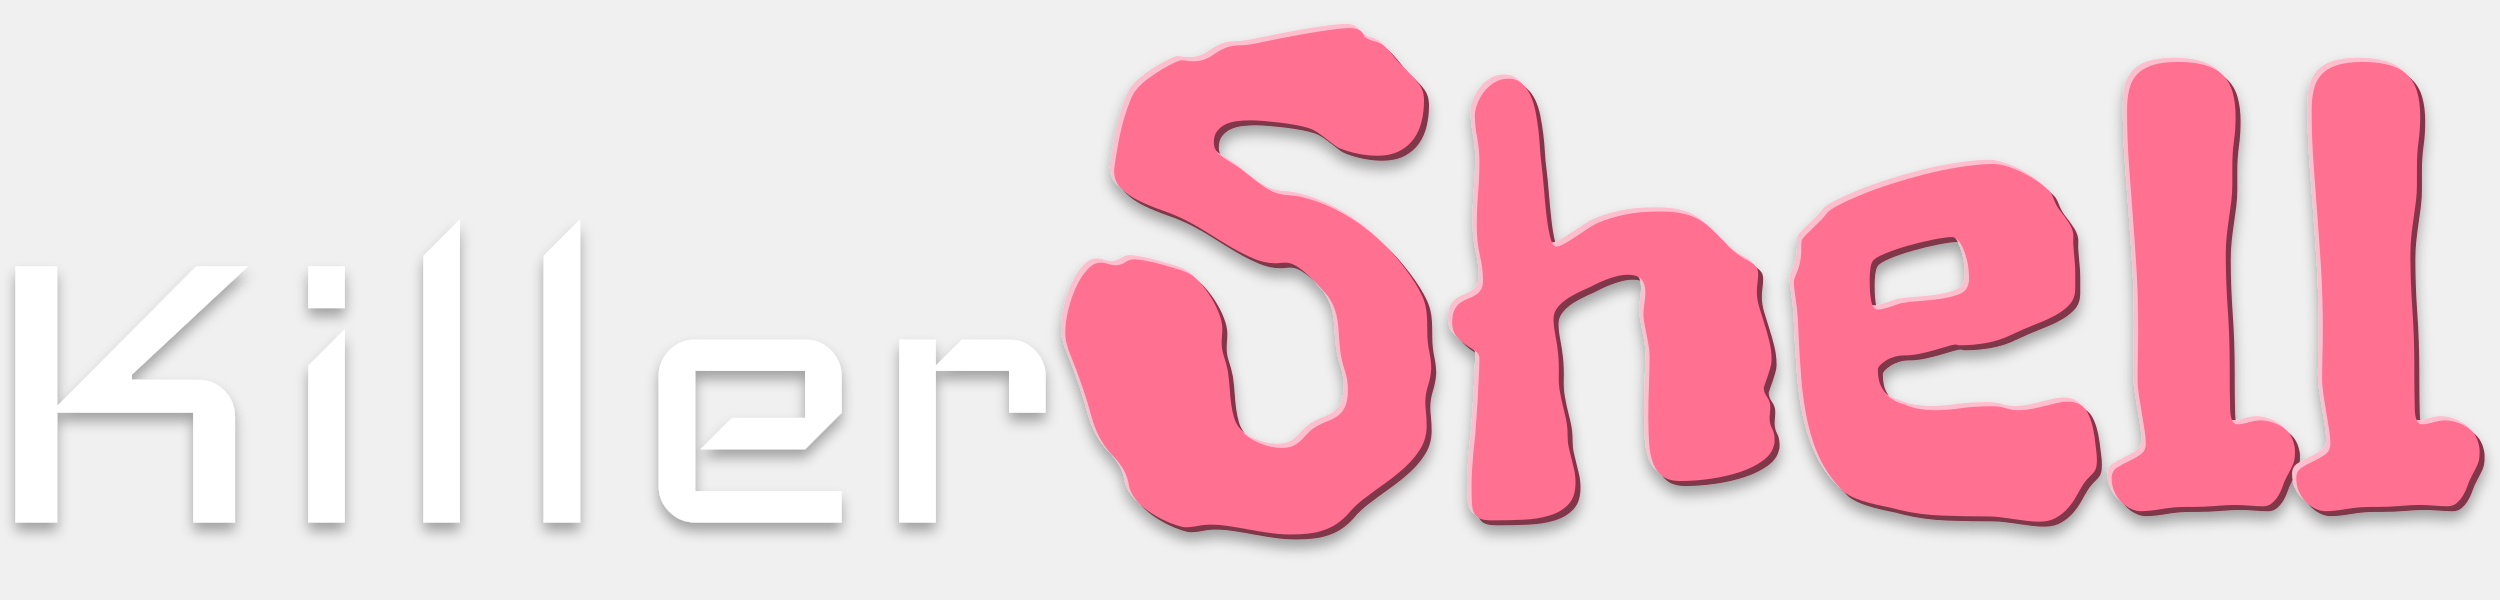
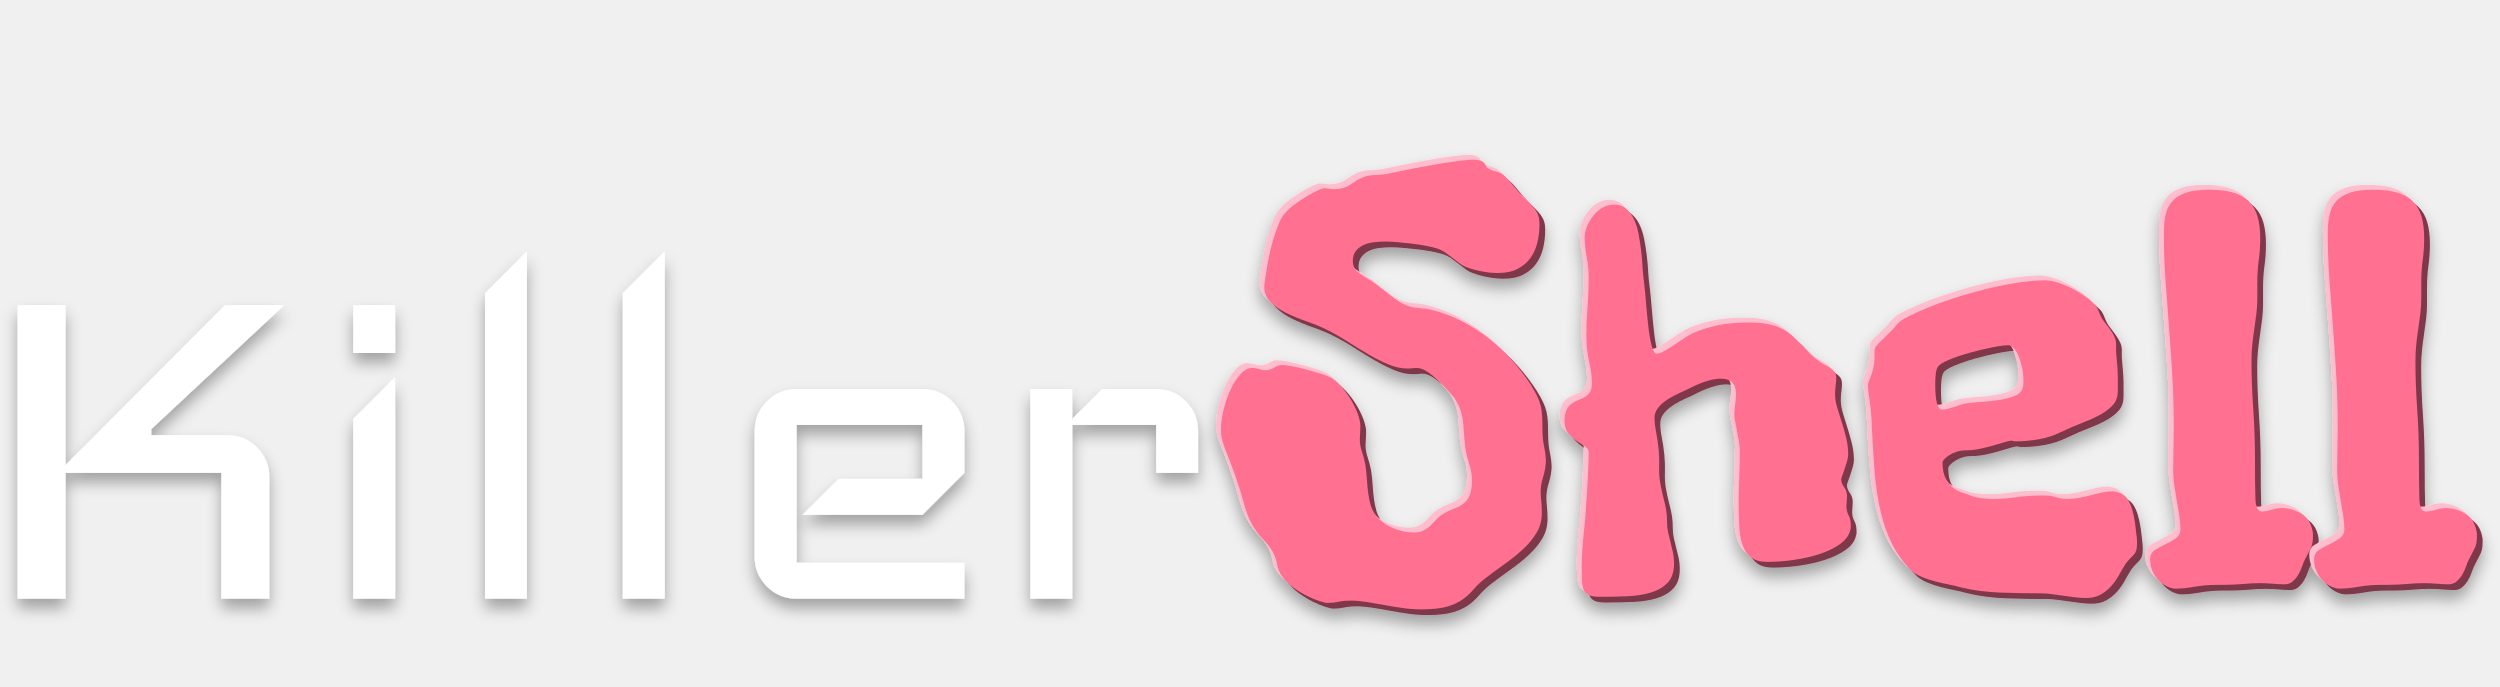
- <svg xmlns="http://www.w3.org/2000/svg" viewBox="0 0 6507 1560" role="img" aria-label="KillerShell">
+ <svg xmlns="http://www.w3.org/2000/svg" viewBox="0 0 5679 1560" role="img" aria-label="KillerShell">
  <defs>
    <filter id="ds" x="-12%" y="-25%" width="124%" height="150%">
      <feDropShadow dx="0" dy="-22" stdDeviation="17" flood-color="#000000" flood-opacity="0.33" />
    </filter>
  </defs>
  <g transform="translate(40,1360) scale(1,-1)" filter="url(#ds)">
    <g fill="#ffffff" transform="scale(1.3612) translate(-90,0)">
      <path d="M535 490 313 283V273H440Q469 273 489.5 252.5Q510 232 510 203V0H430V210H170V0H90V490H170V223L436 490Z" transform="translate(0,0)" />
      <path d="M140 410H70V490H140ZM140 0H70V300L140 370Z" transform="translate(580,0)" />
      <path d="M150 0H80V510L150 580Z" transform="translate(790,0)" />
      <path d="M150 0H80V510L150 580Z" transform="translate(1020,0)" />
      <path d="M420 0H140Q111 0 90.5 20.5Q70 41 70 70V280Q70 309 90.5 329.5Q111 350 140 350H350Q379 350 399.5 329.5Q420 309 420 280V210L350 140H150L210 200H350V290H140V60H420Z" transform="translate(1250,0)" />
      <path d="M350 210H280V290H140V0H70V350H140V300L190 350H280Q309 350 329.5 329.5Q350 309 350 280Z" transform="translate(1710,0)" />
    </g>
    <g transform="translate(13,-13)">
-       <g fill="#7f3748" stroke="#7f3748" stroke-width="0" transform="translate(2736.1,17.5) scale(0.8535)">
+       <g fill="#7f3748" stroke="#7f3748" stroke-width="0" transform="translate(2736.1,13.5) scale(0.6615)">
        <path d="M1112 449Q1110 421 1102.0 396.0Q1094 371 1094 346Q1094 334 1096.0 315.0Q1098 296 1098 274Q1098 236 1080.0 206.0Q1062 176 1034.0 150.0Q1006 124 971.5 99.5Q937 75 903 49Q879 30 863.0 11.0Q847 -8 826.0 -23.0Q805 -38 773.0 -47.5Q741 -57 684 -57Q653 -57 620.5 -52.5Q588 -48 556.0 -42.0Q524 -36 494.5 -31.5Q465 -27 440 -27Q419 -27 400.0 -31.0Q381 -35 362 -35Q354 -35 334.0 -28.5Q314 -22 291.0 -10.5Q268 1 245.0 17.5Q222 34 207 55Q193 74 189.5 95.5Q186 117 176 137Q162 162 139.5 185.0Q117 208 100 240Q85 269 74.0 310.0Q63 351 49 391Q31 444 13.5 486.0Q-4 528 -4 557Q-4 590 5.0 627.5Q14 665 29.0 697.5Q44 730 63.5 751.0Q83 772 104 772Q115 772 127.0 768.0Q139 764 152 764Q169 766 180.5 774.0Q192 782 205 782Q218 782 242.0 777.5Q266 773 291.5 766.0Q317 759 339.5 752.0Q362 745 373 739Q389 731 407.0 711.0Q425 691 440.0 667.0Q455 643 465.0 617.0Q475 591 475 571Q475 560 474.0 548.5Q473 537 473 526Q473 506 480.0 485.5Q487 465 492 440Q496 412 497.5 387.0Q499 362 502.0 340.5Q505 319 510.5 300.0Q516 281 530 264Q550 238 586.0 222.5Q622 207 657 207Q679 207 692.5 214.0Q706 221 716.0 231.0Q726 241 735.5 251.5Q745 262 758 270Q778 282 796.0 288.5Q814 295 828.0 305.5Q842 316 850.0 334.0Q858 352 858 387Q858 415 847.5 446.5Q837 478 834 510Q831 538 830.0 557.5Q829 577 826.5 594.5Q824 612 818.0 629.5Q812 647 797 670Q793 674 779.0 690.5Q765 707 746.5 725.0Q728 743 707.0 757.5Q686 772 668 772Q660 772 652.5 771.0Q645 770 637 770Q605 770 571.5 784.0Q538 798 503.0 818.5Q468 839 432.0 862.0Q396 885 360 903Q330 918 292.5 931.0Q255 944 222.0 960.0Q189 976 167.0 997.5Q145 1019 145 1051Q145 1057 147.5 1075.0Q150 1093 154.0 1116.5Q158 1140 164.0 1167.5Q170 1195 178.0 1220.5Q186 1246 194.5 1267.0Q203 1288 213 1300Q227 1317 248.5 1333.0Q270 1349 291.0 1361.5Q312 1374 328.5 1381.5Q345 1389 350 1389Q359 1389 367.5 1387.5Q376 1386 385 1386Q404 1386 417.5 1390.5Q431 1395 441.5 1402.0Q452 1409 462.0 1415.5Q472 1422 485 1427Q502 1434 526.5 1434.5Q551 1435 575 1440Q603 1446 645.5 1454.5Q688 1463 731.5 1470.5Q775 1478 813.0 1483.0Q851 1488 870 1487Q880 1487 891.5 1482.0Q903 1477 909 1460Q922 1451 939.0 1447.0Q956 1443 967 1434Q982 1421 998.5 1400.0Q1015 1379 1030 1364Q1045 1349 1056.5 1337.5Q1068 1326 1075.5 1315.5Q1083 1305 1086.5 1293.5Q1090 1282 1090 1266Q1090 1234 1083.0 1204.0Q1076 1174 1059.5 1150.5Q1043 1127 1015.5 1112.5Q988 1098 946 1098Q921 1098 892.0 1103.5Q863 1109 840 1118Q828 1122 816.0 1131.0Q804 1140 792.0 1149.5Q780 1159 767.0 1168.0Q754 1177 739 1182Q724 1187 700.0 1191.5Q676 1196 650.5 1199.0Q625 1202 601.0 1204.0Q577 1206 561 1206Q540 1206 520.0 1203.5Q500 1201 484.5 1193.5Q469 1186 459.0 1173.0Q449 1160 449 1139Q449 1127 453.5 1118.0Q458 1109 466.5 1101.5Q475 1094 488.0 1086.0Q501 1078 518 1067Q533 1057 547.5 1045.0Q562 1033 576.5 1022.0Q591 1011 606.0 1001.0Q621 991 637 985Q656 979 676.5 977.5Q697 976 713 973Q772 959 823.5 932.5Q875 906 919.0 871.0Q963 836 998.5 795.5Q1034 755 1061 713Q1074 692 1082.0 675.5Q1090 659 1094.0 642.5Q1098 626 1099.0 607.0Q1100 588 1100 561Q1100 530 1106.0 501.0Q1112 472 1112 449Z" transform="translate(0,0)" />
        <path d="M1004 215Q998 188 969.5 167.5Q941 147 900.5 133.5Q860 120 812.0 113.0Q764 106 719 106Q685 106 665.5 120.0Q646 134 636.0 159.5Q626 185 623.5 221.5Q621 258 621 303Q621 351 623.0 399.0Q625 447 625 487Q625 501 622.0 518.5Q619 536 615.5 554.0Q612 572 609.0 587.5Q606 603 606 614Q606 628 609.0 646.5Q612 665 612 682Q612 707 600.0 721.0Q588 735 559 735Q542 735 524.5 730.5Q507 726 490.5 719.5Q474 713 461.0 706.5Q448 700 440 696Q419 687 399.5 677.0Q380 667 365.0 655.5Q350 644 341.0 630.5Q332 617 332 600Q332 580 337.5 551.5Q343 523 346 494Q349 462 348.0 431.0Q347 400 352 375Q356 353 360.0 337.0Q364 321 367.5 306.5Q371 292 373.0 277.0Q375 262 375 242Q375 224 378.5 208.0Q382 192 386.5 175.0Q391 158 395.0 140.0Q399 122 399 100Q399 58 377.5 35.0Q356 12 320.5 1.0Q285 -10 239.0 -12.0Q193 -14 145 -14Q121 -14 108.5 -9.0Q96 -4 90.0 8.0Q84 20 83.0 40.5Q82 61 82 92Q82 115 83.5 139.5Q85 164 87.0 186.0Q89 208 91.0 226.0Q93 244 94 254Q95 276 97.5 307.0Q100 338 101.5 370.5Q103 403 104.5 432.5Q106 462 106 481Q106 494 93.0 502.5Q80 511 64.5 521.5Q49 532 36.0 547.5Q23 563 23 590Q23 614 30.0 628.0Q37 642 47.5 649.5Q58 657 70.0 661.5Q82 666 92.5 672.0Q103 678 110.0 688.5Q117 699 117 719Q117 753 107.5 794.0Q98 835 98 885Q98 933 102.0 983.0Q106 1033 106 1081Q106 1116 99.0 1153.0Q92 1190 92 1221Q92 1236 99.0 1255.0Q106 1274 119.0 1291.5Q132 1309 151.0 1321.0Q170 1333 195 1333Q218 1333 234.0 1319.5Q250 1306 260.5 1284.5Q271 1263 276.5 1235.5Q282 1208 285.5 1179.5Q289 1151 290.5 1123.5Q292 1096 295 1075Q299 1043 302.5 999.5Q306 956 310.5 916.5Q315 877 322.0 849.0Q329 821 340 821Q350 821 366.5 830.5Q383 840 401.0 852.0Q419 864 437.0 876.0Q455 888 467 893Q499 907 545.0 917.5Q591 928 657 928Q695 928 722.0 922.5Q749 917 768.5 907.0Q788 897 803.0 884.0Q818 871 832.5 855.5Q847 840 863.5 823.5Q880 807 903 791Q912 785 921.0 780.5Q930 776 938.0 770.5Q946 765 951.0 757.5Q956 750 956 737Q956 725 954.0 710.5Q952 696 952 682Q952 661 959.0 637.0Q966 613 974.5 587.0Q983 561 990.0 532.5Q997 504 997 475Q997 465 993.0 451.0Q989 437 984.5 424.0Q980 411 976.5 401.5Q973 392 973 391Q973 376 983.0 362.5Q993 349 993 332Q993 322 992.0 313.5Q991 305 991 297Q991 280 998.5 266.0Q1006 252 1006 233Q1006 228 1006.0 224.0Q1006 220 1004 215Z" transform="translate(1153,0)" />
        <path d="M956 240Q958 220 960.5 203.0Q963 186 963 172Q963 156 961.0 148.0Q959 140 954.5 134.0Q950 128 942.5 121.0Q935 114 924 100Q912 81 900.5 60.0Q889 39 873.5 22.0Q858 5 837.5 -6.5Q817 -18 788 -18Q770 -18 749.5 -15.5Q729 -13 708.5 -10.0Q688 -7 668.5 -4.5Q649 -2 633 -2Q564 -2 493.5 0.5Q423 3 360 18Q339 24 316.0 28.5Q293 33 270.0 39.0Q247 45 226.0 53.5Q205 62 190 74Q147 117 121.5 168.0Q96 219 81.5 283.0Q67 347 61.0 425.0Q55 503 51 600Q49 634 44.0 665.0Q39 696 39 713Q39 721 46.5 738.0Q54 755 57 770Q62 792 61.5 813.5Q61 835 63 840Q66 847 75.5 856.5Q85 866 96.5 877.0Q108 888 119.5 899.5Q131 911 139 922Q146 932 173.5 946.5Q201 961 242.0 978.0Q283 995 334.0 1011.5Q385 1028 438.5 1041.5Q492 1055 545.5 1063.5Q599 1072 645 1073Q664 1073 687.5 1066.0Q711 1059 734.5 1047.5Q758 1036 780.0 1021.0Q802 1006 817 991Q825 983 832.0 964.5Q839 946 848 934Q870 906 878.5 892.0Q887 878 889.5 867.0Q892 856 891.0 843.0Q890 830 893 803Q895 782 896.0 768.0Q897 754 897.0 742.0Q897 730 897.0 719.0Q897 708 897 694Q897 665 882.0 647.0Q867 629 841.0 614.0Q815 599 778.5 585.0Q742 571 700 551Q665 534 625.0 527.0Q585 520 551 520Q546 520 543.0 520.0Q540 520 535 522Q528 523 511.0 518.0Q494 513 472.0 506.5Q450 500 424.5 494.5Q399 489 375 489Q359 489 344.5 484.5Q330 480 319.0 473.0Q308 466 301.5 459.0Q295 452 295 446Q295 411 307.5 390.0Q320 369 335 358Q353 345 375 340Q400 329 423.0 325.5Q446 322 469 322Q507 322 548.5 328.0Q590 334 643 334Q668 334 685.5 328.0Q703 322 723 322Q744 322 765.0 326.0Q786 330 805.0 335.0Q824 340 841.5 344.0Q859 348 874 348Q913 348 930.5 321.5Q948 295 956 240ZM569 700Q571 705 572.0 711.0Q573 717 573 723Q573 753 567.5 776.5Q562 800 554.5 816.5Q547 833 538.0 841.5Q529 850 522 850Q503 850 465.0 842.5Q427 835 388.0 824.0Q349 813 317.5 800.0Q286 787 279 776Q274 768 272.0 752.5Q270 737 270 717Q270 675 275.5 652.0Q281 629 295 629Q304 629 315.0 632.0Q326 635 336.5 638.5Q347 642 355.5 645.0Q364 648 369 649Q391 653 423.0 655.0Q455 657 485.5 661.5Q516 666 539.5 674.5Q563 683 569 700Z" transform="translate(2179,0)" />
        <path d="M580 215Q582 207 582.0 201.0Q582 195 582 190Q582 167 573.0 150.0Q564 133 555 115Q550 106 545.0 91.0Q540 76 532.0 62.5Q524 49 512.5 39.0Q501 29 485 29Q467 29 443.0 31.0Q419 33 399 33Q375 33 341.0 30.0Q307 27 270 27H250Q212 27 175.0 20.5Q138 14 111 14Q98 14 82.5 21.0Q67 28 54.0 40.5Q41 53 32.0 72.0Q23 91 23 115Q23 136 39.0 146.5Q55 157 74.5 166.0Q94 175 110.5 186.5Q127 198 127 219Q127 239 123.0 264.0Q119 289 114.5 315.5Q110 342 106.0 368.5Q102 395 102 418Q102 455 103.0 492.0Q104 529 104 567Q104 670 98.5 756.5Q93 843 87.0 921.5Q81 1000 75.5 1076.5Q70 1153 70 1237Q70 1271 76.0 1298.0Q82 1325 98.5 1344.0Q115 1363 145.5 1373.5Q176 1384 225 1384Q275 1384 308.5 1374.0Q342 1364 362.5 1343.5Q383 1323 392.0 1291.5Q401 1260 401 1217Q401 1178 396.0 1142.5Q391 1107 391 1065V1010Q391 985 388.0 960.0Q385 935 381.0 908.5Q377 882 374.0 854.5Q371 827 371 797Q371 716 377.0 631.0Q383 546 383 457Q383 369 384.5 324.0Q386 279 406 279Q421 279 441.0 285.0Q461 291 479 291Q514 289 543.0 271.0Q572 253 580 215Z" transform="translate(3164,0)" />
        <path d="M580 215Q582 207 582.0 201.0Q582 195 582 190Q582 167 573.0 150.0Q564 133 555 115Q550 106 545.0 91.0Q540 76 532.0 62.5Q524 49 512.5 39.0Q501 29 485 29Q467 29 443.0 31.0Q419 33 399 33Q375 33 341.0 30.0Q307 27 270 27H250Q212 27 175.0 20.5Q138 14 111 14Q98 14 82.5 21.0Q67 28 54.0 40.5Q41 53 32.0 72.0Q23 91 23 115Q23 136 39.0 146.5Q55 157 74.5 166.0Q94 175 110.5 186.5Q127 198 127 219Q127 239 123.0 264.0Q119 289 114.5 315.5Q110 342 106.0 368.5Q102 395 102 418Q102 455 103.0 492.0Q104 529 104 567Q104 670 98.5 756.5Q93 843 87.0 921.5Q81 1000 75.5 1076.5Q70 1153 70 1237Q70 1271 76.0 1298.0Q82 1325 98.5 1344.0Q115 1363 145.5 1373.5Q176 1384 225 1384Q275 1384 308.5 1374.0Q342 1364 362.5 1343.5Q383 1323 392.0 1291.5Q401 1260 401 1217Q401 1178 396.0 1142.5Q391 1107 391 1065V1010Q391 985 388.0 960.0Q385 935 381.0 908.5Q377 882 374.0 854.5Q371 827 371 797Q371 716 377.0 631.0Q383 546 383 457Q383 369 384.5 324.0Q386 279 406 279Q421 279 441.0 285.0Q461 291 479 291Q514 289 543.0 271.0Q572 253 580 215Z" transform="translate(3727,0)" />
      </g>
    </g>
    <g transform="translate(-11,11)">
-       <g fill="#ffbecd" stroke="#ffbecd" stroke-width="0" transform="translate(2736.1,17.5) scale(0.8535)">
+       <g fill="#ffbecd" stroke="#ffbecd" stroke-width="0" transform="translate(2736.1,13.5) scale(0.6615)">
        <path d="M1112 449Q1110 421 1102.0 396.0Q1094 371 1094 346Q1094 334 1096.0 315.0Q1098 296 1098 274Q1098 236 1080.0 206.0Q1062 176 1034.0 150.0Q1006 124 971.5 99.5Q937 75 903 49Q879 30 863.0 11.0Q847 -8 826.0 -23.0Q805 -38 773.0 -47.5Q741 -57 684 -57Q653 -57 620.5 -52.5Q588 -48 556.0 -42.0Q524 -36 494.5 -31.5Q465 -27 440 -27Q419 -27 400.0 -31.0Q381 -35 362 -35Q354 -35 334.0 -28.5Q314 -22 291.0 -10.5Q268 1 245.0 17.5Q222 34 207 55Q193 74 189.5 95.5Q186 117 176 137Q162 162 139.5 185.0Q117 208 100 240Q85 269 74.0 310.0Q63 351 49 391Q31 444 13.5 486.0Q-4 528 -4 557Q-4 590 5.0 627.5Q14 665 29.0 697.5Q44 730 63.5 751.0Q83 772 104 772Q115 772 127.0 768.0Q139 764 152 764Q169 766 180.5 774.0Q192 782 205 782Q218 782 242.0 777.5Q266 773 291.5 766.0Q317 759 339.5 752.0Q362 745 373 739Q389 731 407.0 711.0Q425 691 440.0 667.0Q455 643 465.0 617.0Q475 591 475 571Q475 560 474.0 548.5Q473 537 473 526Q473 506 480.0 485.5Q487 465 492 440Q496 412 497.5 387.0Q499 362 502.0 340.5Q505 319 510.5 300.0Q516 281 530 264Q550 238 586.0 222.5Q622 207 657 207Q679 207 692.5 214.0Q706 221 716.0 231.0Q726 241 735.5 251.5Q745 262 758 270Q778 282 796.0 288.5Q814 295 828.0 305.5Q842 316 850.0 334.0Q858 352 858 387Q858 415 847.5 446.5Q837 478 834 510Q831 538 830.0 557.5Q829 577 826.5 594.5Q824 612 818.0 629.5Q812 647 797 670Q793 674 779.0 690.5Q765 707 746.5 725.0Q728 743 707.0 757.5Q686 772 668 772Q660 772 652.5 771.0Q645 770 637 770Q605 770 571.5 784.0Q538 798 503.0 818.5Q468 839 432.0 862.0Q396 885 360 903Q330 918 292.5 931.0Q255 944 222.0 960.0Q189 976 167.0 997.5Q145 1019 145 1051Q145 1057 147.5 1075.0Q150 1093 154.0 1116.5Q158 1140 164.0 1167.5Q170 1195 178.0 1220.5Q186 1246 194.5 1267.0Q203 1288 213 1300Q227 1317 248.5 1333.0Q270 1349 291.0 1361.5Q312 1374 328.5 1381.5Q345 1389 350 1389Q359 1389 367.5 1387.5Q376 1386 385 1386Q404 1386 417.5 1390.5Q431 1395 441.5 1402.0Q452 1409 462.0 1415.5Q472 1422 485 1427Q502 1434 526.5 1434.5Q551 1435 575 1440Q603 1446 645.5 1454.5Q688 1463 731.5 1470.5Q775 1478 813.0 1483.0Q851 1488 870 1487Q880 1487 891.5 1482.0Q903 1477 909 1460Q922 1451 939.0 1447.0Q956 1443 967 1434Q982 1421 998.5 1400.0Q1015 1379 1030 1364Q1045 1349 1056.5 1337.5Q1068 1326 1075.5 1315.5Q1083 1305 1086.5 1293.5Q1090 1282 1090 1266Q1090 1234 1083.0 1204.0Q1076 1174 1059.5 1150.5Q1043 1127 1015.5 1112.5Q988 1098 946 1098Q921 1098 892.0 1103.5Q863 1109 840 1118Q828 1122 816.0 1131.0Q804 1140 792.0 1149.5Q780 1159 767.0 1168.0Q754 1177 739 1182Q724 1187 700.0 1191.5Q676 1196 650.5 1199.0Q625 1202 601.0 1204.0Q577 1206 561 1206Q540 1206 520.0 1203.5Q500 1201 484.5 1193.5Q469 1186 459.0 1173.0Q449 1160 449 1139Q449 1127 453.5 1118.0Q458 1109 466.5 1101.5Q475 1094 488.0 1086.0Q501 1078 518 1067Q533 1057 547.5 1045.0Q562 1033 576.5 1022.0Q591 1011 606.0 1001.0Q621 991 637 985Q656 979 676.5 977.5Q697 976 713 973Q772 959 823.5 932.5Q875 906 919.0 871.0Q963 836 998.5 795.5Q1034 755 1061 713Q1074 692 1082.0 675.5Q1090 659 1094.0 642.5Q1098 626 1099.0 607.0Q1100 588 1100 561Q1100 530 1106.0 501.0Q1112 472 1112 449Z" transform="translate(0,0)" />
        <path d="M1004 215Q998 188 969.5 167.5Q941 147 900.5 133.5Q860 120 812.0 113.0Q764 106 719 106Q685 106 665.5 120.0Q646 134 636.0 159.5Q626 185 623.5 221.5Q621 258 621 303Q621 351 623.0 399.0Q625 447 625 487Q625 501 622.0 518.5Q619 536 615.5 554.0Q612 572 609.0 587.5Q606 603 606 614Q606 628 609.0 646.5Q612 665 612 682Q612 707 600.0 721.0Q588 735 559 735Q542 735 524.5 730.5Q507 726 490.5 719.5Q474 713 461.0 706.5Q448 700 440 696Q419 687 399.5 677.0Q380 667 365.0 655.5Q350 644 341.0 630.5Q332 617 332 600Q332 580 337.5 551.5Q343 523 346 494Q349 462 348.0 431.0Q347 400 352 375Q356 353 360.0 337.0Q364 321 367.5 306.5Q371 292 373.0 277.0Q375 262 375 242Q375 224 378.5 208.0Q382 192 386.5 175.0Q391 158 395.0 140.0Q399 122 399 100Q399 58 377.5 35.0Q356 12 320.5 1.0Q285 -10 239.0 -12.0Q193 -14 145 -14Q121 -14 108.5 -9.0Q96 -4 90.0 8.0Q84 20 83.0 40.5Q82 61 82 92Q82 115 83.5 139.5Q85 164 87.0 186.0Q89 208 91.0 226.0Q93 244 94 254Q95 276 97.5 307.0Q100 338 101.5 370.5Q103 403 104.5 432.5Q106 462 106 481Q106 494 93.0 502.5Q80 511 64.5 521.5Q49 532 36.0 547.5Q23 563 23 590Q23 614 30.0 628.0Q37 642 47.5 649.5Q58 657 70.0 661.5Q82 666 92.5 672.0Q103 678 110.0 688.5Q117 699 117 719Q117 753 107.5 794.0Q98 835 98 885Q98 933 102.0 983.0Q106 1033 106 1081Q106 1116 99.0 1153.0Q92 1190 92 1221Q92 1236 99.0 1255.0Q106 1274 119.0 1291.5Q132 1309 151.0 1321.0Q170 1333 195 1333Q218 1333 234.0 1319.5Q250 1306 260.5 1284.5Q271 1263 276.5 1235.5Q282 1208 285.5 1179.5Q289 1151 290.5 1123.5Q292 1096 295 1075Q299 1043 302.5 999.5Q306 956 310.5 916.5Q315 877 322.0 849.0Q329 821 340 821Q350 821 366.5 830.5Q383 840 401.0 852.0Q419 864 437.0 876.0Q455 888 467 893Q499 907 545.0 917.5Q591 928 657 928Q695 928 722.0 922.5Q749 917 768.5 907.0Q788 897 803.0 884.0Q818 871 832.5 855.5Q847 840 863.5 823.5Q880 807 903 791Q912 785 921.0 780.5Q930 776 938.0 770.5Q946 765 951.0 757.5Q956 750 956 737Q956 725 954.0 710.5Q952 696 952 682Q952 661 959.0 637.0Q966 613 974.5 587.0Q983 561 990.0 532.5Q997 504 997 475Q997 465 993.0 451.0Q989 437 984.5 424.0Q980 411 976.5 401.5Q973 392 973 391Q973 376 983.0 362.5Q993 349 993 332Q993 322 992.0 313.5Q991 305 991 297Q991 280 998.5 266.0Q1006 252 1006 233Q1006 228 1006.0 224.0Q1006 220 1004 215Z" transform="translate(1153,0)" />
        <path d="M956 240Q958 220 960.5 203.0Q963 186 963 172Q963 156 961.0 148.0Q959 140 954.5 134.0Q950 128 942.5 121.0Q935 114 924 100Q912 81 900.5 60.0Q889 39 873.5 22.0Q858 5 837.5 -6.5Q817 -18 788 -18Q770 -18 749.5 -15.5Q729 -13 708.5 -10.0Q688 -7 668.5 -4.5Q649 -2 633 -2Q564 -2 493.5 0.5Q423 3 360 18Q339 24 316.0 28.5Q293 33 270.0 39.0Q247 45 226.0 53.5Q205 62 190 74Q147 117 121.5 168.0Q96 219 81.5 283.0Q67 347 61.0 425.0Q55 503 51 600Q49 634 44.0 665.0Q39 696 39 713Q39 721 46.5 738.0Q54 755 57 770Q62 792 61.5 813.5Q61 835 63 840Q66 847 75.5 856.5Q85 866 96.5 877.0Q108 888 119.5 899.5Q131 911 139 922Q146 932 173.5 946.5Q201 961 242.0 978.0Q283 995 334.0 1011.5Q385 1028 438.5 1041.5Q492 1055 545.5 1063.5Q599 1072 645 1073Q664 1073 687.5 1066.0Q711 1059 734.5 1047.5Q758 1036 780.0 1021.0Q802 1006 817 991Q825 983 832.0 964.5Q839 946 848 934Q870 906 878.5 892.0Q887 878 889.5 867.0Q892 856 891.0 843.0Q890 830 893 803Q895 782 896.0 768.0Q897 754 897.0 742.0Q897 730 897.0 719.0Q897 708 897 694Q897 665 882.0 647.0Q867 629 841.0 614.0Q815 599 778.5 585.0Q742 571 700 551Q665 534 625.0 527.0Q585 520 551 520Q546 520 543.0 520.0Q540 520 535 522Q528 523 511.0 518.0Q494 513 472.0 506.5Q450 500 424.5 494.5Q399 489 375 489Q359 489 344.5 484.5Q330 480 319.0 473.0Q308 466 301.5 459.0Q295 452 295 446Q295 411 307.5 390.0Q320 369 335 358Q353 345 375 340Q400 329 423.0 325.5Q446 322 469 322Q507 322 548.5 328.0Q590 334 643 334Q668 334 685.5 328.0Q703 322 723 322Q744 322 765.0 326.0Q786 330 805.0 335.0Q824 340 841.5 344.0Q859 348 874 348Q913 348 930.5 321.5Q948 295 956 240ZM569 700Q571 705 572.0 711.0Q573 717 573 723Q573 753 567.5 776.5Q562 800 554.5 816.5Q547 833 538.0 841.5Q529 850 522 850Q503 850 465.0 842.5Q427 835 388.0 824.0Q349 813 317.5 800.0Q286 787 279 776Q274 768 272.0 752.5Q270 737 270 717Q270 675 275.5 652.0Q281 629 295 629Q304 629 315.0 632.0Q326 635 336.5 638.5Q347 642 355.5 645.0Q364 648 369 649Q391 653 423.0 655.0Q455 657 485.5 661.5Q516 666 539.5 674.5Q563 683 569 700Z" transform="translate(2179,0)" />
        <path d="M580 215Q582 207 582.0 201.0Q582 195 582 190Q582 167 573.0 150.0Q564 133 555 115Q550 106 545.0 91.0Q540 76 532.0 62.5Q524 49 512.5 39.0Q501 29 485 29Q467 29 443.0 31.0Q419 33 399 33Q375 33 341.0 30.0Q307 27 270 27H250Q212 27 175.0 20.5Q138 14 111 14Q98 14 82.5 21.0Q67 28 54.0 40.5Q41 53 32.0 72.0Q23 91 23 115Q23 136 39.0 146.5Q55 157 74.5 166.0Q94 175 110.5 186.5Q127 198 127 219Q127 239 123.0 264.0Q119 289 114.5 315.5Q110 342 106.0 368.5Q102 395 102 418Q102 455 103.0 492.0Q104 529 104 567Q104 670 98.5 756.5Q93 843 87.0 921.5Q81 1000 75.5 1076.5Q70 1153 70 1237Q70 1271 76.0 1298.0Q82 1325 98.5 1344.0Q115 1363 145.5 1373.5Q176 1384 225 1384Q275 1384 308.5 1374.0Q342 1364 362.5 1343.5Q383 1323 392.0 1291.5Q401 1260 401 1217Q401 1178 396.0 1142.5Q391 1107 391 1065V1010Q391 985 388.0 960.0Q385 935 381.0 908.5Q377 882 374.0 854.5Q371 827 371 797Q371 716 377.0 631.0Q383 546 383 457Q383 369 384.5 324.0Q386 279 406 279Q421 279 441.0 285.0Q461 291 479 291Q514 289 543.0 271.0Q572 253 580 215Z" transform="translate(3164,0)" />
        <path d="M580 215Q582 207 582.0 201.0Q582 195 582 190Q582 167 573.0 150.0Q564 133 555 115Q550 106 545.0 91.0Q540 76 532.0 62.5Q524 49 512.5 39.0Q501 29 485 29Q467 29 443.0 31.0Q419 33 399 33Q375 33 341.0 30.0Q307 27 270 27H250Q212 27 175.0 20.5Q138 14 111 14Q98 14 82.5 21.0Q67 28 54.0 40.5Q41 53 32.0 72.0Q23 91 23 115Q23 136 39.0 146.5Q55 157 74.5 166.0Q94 175 110.5 186.5Q127 198 127 219Q127 239 123.0 264.0Q119 289 114.5 315.5Q110 342 106.0 368.5Q102 395 102 418Q102 455 103.0 492.0Q104 529 104 567Q104 670 98.5 756.5Q93 843 87.0 921.5Q81 1000 75.5 1076.5Q70 1153 70 1237Q70 1271 76.0 1298.0Q82 1325 98.5 1344.0Q115 1363 145.5 1373.5Q176 1384 225 1384Q275 1384 308.5 1374.0Q342 1364 362.5 1343.5Q383 1323 392.0 1291.5Q401 1260 401 1217Q401 1178 396.0 1142.5Q391 1107 391 1065V1010Q391 985 388.0 960.0Q385 935 381.0 908.5Q377 882 374.0 854.5Q371 827 371 797Q371 716 377.0 631.0Q383 546 383 457Q383 369 384.5 324.0Q386 279 406 279Q421 279 441.0 285.0Q461 291 479 291Q514 289 543.0 271.0Q572 253 580 215Z" transform="translate(3727,0)" />
      </g>
    </g>
-     <g fill="#ff6f91" stroke="#ff6f91" stroke-width="0" transform="translate(2736.1,17.5) scale(0.8535)">
+     <g fill="#ff6f91" stroke="#ff6f91" stroke-width="0" transform="translate(2736.1,13.5) scale(0.6615)">
      <path d="M1112 449Q1110 421 1102.0 396.0Q1094 371 1094 346Q1094 334 1096.0 315.0Q1098 296 1098 274Q1098 236 1080.0 206.0Q1062 176 1034.0 150.0Q1006 124 971.5 99.5Q937 75 903 49Q879 30 863.0 11.0Q847 -8 826.0 -23.0Q805 -38 773.0 -47.5Q741 -57 684 -57Q653 -57 620.5 -52.5Q588 -48 556.0 -42.0Q524 -36 494.5 -31.5Q465 -27 440 -27Q419 -27 400.0 -31.0Q381 -35 362 -35Q354 -35 334.0 -28.5Q314 -22 291.0 -10.5Q268 1 245.0 17.5Q222 34 207 55Q193 74 189.5 95.5Q186 117 176 137Q162 162 139.5 185.0Q117 208 100 240Q85 269 74.0 310.0Q63 351 49 391Q31 444 13.5 486.0Q-4 528 -4 557Q-4 590 5.0 627.5Q14 665 29.0 697.5Q44 730 63.5 751.0Q83 772 104 772Q115 772 127.0 768.0Q139 764 152 764Q169 766 180.5 774.0Q192 782 205 782Q218 782 242.0 777.5Q266 773 291.5 766.0Q317 759 339.5 752.0Q362 745 373 739Q389 731 407.0 711.0Q425 691 440.0 667.0Q455 643 465.0 617.0Q475 591 475 571Q475 560 474.0 548.5Q473 537 473 526Q473 506 480.0 485.5Q487 465 492 440Q496 412 497.5 387.0Q499 362 502.0 340.5Q505 319 510.5 300.0Q516 281 530 264Q550 238 586.0 222.5Q622 207 657 207Q679 207 692.5 214.0Q706 221 716.0 231.0Q726 241 735.5 251.5Q745 262 758 270Q778 282 796.0 288.5Q814 295 828.0 305.5Q842 316 850.0 334.0Q858 352 858 387Q858 415 847.5 446.5Q837 478 834 510Q831 538 830.0 557.5Q829 577 826.5 594.5Q824 612 818.0 629.5Q812 647 797 670Q793 674 779.0 690.5Q765 707 746.5 725.0Q728 743 707.0 757.5Q686 772 668 772Q660 772 652.5 771.0Q645 770 637 770Q605 770 571.5 784.0Q538 798 503.0 818.5Q468 839 432.0 862.0Q396 885 360 903Q330 918 292.5 931.0Q255 944 222.0 960.0Q189 976 167.0 997.5Q145 1019 145 1051Q145 1057 147.5 1075.0Q150 1093 154.0 1116.5Q158 1140 164.0 1167.5Q170 1195 178.0 1220.5Q186 1246 194.5 1267.0Q203 1288 213 1300Q227 1317 248.5 1333.0Q270 1349 291.0 1361.5Q312 1374 328.5 1381.5Q345 1389 350 1389Q359 1389 367.5 1387.5Q376 1386 385 1386Q404 1386 417.5 1390.5Q431 1395 441.5 1402.0Q452 1409 462.0 1415.5Q472 1422 485 1427Q502 1434 526.5 1434.5Q551 1435 575 1440Q603 1446 645.5 1454.5Q688 1463 731.5 1470.5Q775 1478 813.0 1483.0Q851 1488 870 1487Q880 1487 891.5 1482.0Q903 1477 909 1460Q922 1451 939.0 1447.0Q956 1443 967 1434Q982 1421 998.5 1400.0Q1015 1379 1030 1364Q1045 1349 1056.5 1337.5Q1068 1326 1075.5 1315.5Q1083 1305 1086.5 1293.5Q1090 1282 1090 1266Q1090 1234 1083.0 1204.0Q1076 1174 1059.5 1150.5Q1043 1127 1015.5 1112.5Q988 1098 946 1098Q921 1098 892.0 1103.5Q863 1109 840 1118Q828 1122 816.0 1131.0Q804 1140 792.0 1149.5Q780 1159 767.0 1168.0Q754 1177 739 1182Q724 1187 700.0 1191.5Q676 1196 650.5 1199.0Q625 1202 601.0 1204.0Q577 1206 561 1206Q540 1206 520.0 1203.5Q500 1201 484.5 1193.5Q469 1186 459.0 1173.0Q449 1160 449 1139Q449 1127 453.5 1118.0Q458 1109 466.5 1101.5Q475 1094 488.0 1086.0Q501 1078 518 1067Q533 1057 547.5 1045.0Q562 1033 576.5 1022.0Q591 1011 606.0 1001.0Q621 991 637 985Q656 979 676.5 977.5Q697 976 713 973Q772 959 823.5 932.5Q875 906 919.0 871.0Q963 836 998.5 795.5Q1034 755 1061 713Q1074 692 1082.0 675.5Q1090 659 1094.0 642.5Q1098 626 1099.0 607.0Q1100 588 1100 561Q1100 530 1106.0 501.0Q1112 472 1112 449Z" transform="translate(0,0)" />
      <path d="M1004 215Q998 188 969.5 167.5Q941 147 900.5 133.5Q860 120 812.0 113.0Q764 106 719 106Q685 106 665.5 120.0Q646 134 636.0 159.5Q626 185 623.5 221.5Q621 258 621 303Q621 351 623.0 399.0Q625 447 625 487Q625 501 622.0 518.5Q619 536 615.5 554.0Q612 572 609.0 587.5Q606 603 606 614Q606 628 609.0 646.5Q612 665 612 682Q612 707 600.0 721.0Q588 735 559 735Q542 735 524.5 730.5Q507 726 490.5 719.5Q474 713 461.0 706.5Q448 700 440 696Q419 687 399.5 677.0Q380 667 365.0 655.5Q350 644 341.0 630.5Q332 617 332 600Q332 580 337.5 551.5Q343 523 346 494Q349 462 348.0 431.0Q347 400 352 375Q356 353 360.0 337.0Q364 321 367.5 306.5Q371 292 373.0 277.0Q375 262 375 242Q375 224 378.5 208.0Q382 192 386.5 175.0Q391 158 395.0 140.0Q399 122 399 100Q399 58 377.5 35.0Q356 12 320.5 1.0Q285 -10 239.0 -12.0Q193 -14 145 -14Q121 -14 108.5 -9.0Q96 -4 90.0 8.0Q84 20 83.0 40.5Q82 61 82 92Q82 115 83.5 139.5Q85 164 87.0 186.0Q89 208 91.0 226.0Q93 244 94 254Q95 276 97.5 307.0Q100 338 101.5 370.5Q103 403 104.5 432.5Q106 462 106 481Q106 494 93.0 502.5Q80 511 64.5 521.5Q49 532 36.0 547.5Q23 563 23 590Q23 614 30.0 628.0Q37 642 47.5 649.5Q58 657 70.0 661.5Q82 666 92.5 672.0Q103 678 110.0 688.5Q117 699 117 719Q117 753 107.5 794.0Q98 835 98 885Q98 933 102.0 983.0Q106 1033 106 1081Q106 1116 99.0 1153.0Q92 1190 92 1221Q92 1236 99.0 1255.0Q106 1274 119.0 1291.5Q132 1309 151.0 1321.0Q170 1333 195 1333Q218 1333 234.0 1319.5Q250 1306 260.5 1284.5Q271 1263 276.5 1235.5Q282 1208 285.5 1179.5Q289 1151 290.5 1123.5Q292 1096 295 1075Q299 1043 302.5 999.5Q306 956 310.5 916.5Q315 877 322.0 849.0Q329 821 340 821Q350 821 366.5 830.5Q383 840 401.0 852.0Q419 864 437.0 876.0Q455 888 467 893Q499 907 545.0 917.5Q591 928 657 928Q695 928 722.0 922.5Q749 917 768.5 907.0Q788 897 803.0 884.0Q818 871 832.5 855.5Q847 840 863.5 823.5Q880 807 903 791Q912 785 921.0 780.5Q930 776 938.0 770.5Q946 765 951.0 757.5Q956 750 956 737Q956 725 954.0 710.5Q952 696 952 682Q952 661 959.0 637.0Q966 613 974.5 587.0Q983 561 990.0 532.5Q997 504 997 475Q997 465 993.0 451.0Q989 437 984.5 424.0Q980 411 976.5 401.5Q973 392 973 391Q973 376 983.0 362.5Q993 349 993 332Q993 322 992.0 313.5Q991 305 991 297Q991 280 998.5 266.0Q1006 252 1006 233Q1006 228 1006.0 224.0Q1006 220 1004 215Z" transform="translate(1153,0)" />
      <path d="M956 240Q958 220 960.5 203.0Q963 186 963 172Q963 156 961.0 148.0Q959 140 954.5 134.0Q950 128 942.5 121.0Q935 114 924 100Q912 81 900.5 60.0Q889 39 873.5 22.0Q858 5 837.5 -6.5Q817 -18 788 -18Q770 -18 749.5 -15.5Q729 -13 708.5 -10.0Q688 -7 668.5 -4.5Q649 -2 633 -2Q564 -2 493.5 0.5Q423 3 360 18Q339 24 316.0 28.5Q293 33 270.0 39.0Q247 45 226.0 53.5Q205 62 190 74Q147 117 121.5 168.0Q96 219 81.5 283.0Q67 347 61.0 425.0Q55 503 51 600Q49 634 44.0 665.0Q39 696 39 713Q39 721 46.5 738.0Q54 755 57 770Q62 792 61.5 813.5Q61 835 63 840Q66 847 75.5 856.5Q85 866 96.5 877.0Q108 888 119.5 899.5Q131 911 139 922Q146 932 173.5 946.5Q201 961 242.0 978.0Q283 995 334.0 1011.5Q385 1028 438.5 1041.5Q492 1055 545.5 1063.5Q599 1072 645 1073Q664 1073 687.5 1066.0Q711 1059 734.5 1047.5Q758 1036 780.0 1021.0Q802 1006 817 991Q825 983 832.0 964.5Q839 946 848 934Q870 906 878.5 892.0Q887 878 889.5 867.0Q892 856 891.0 843.0Q890 830 893 803Q895 782 896.0 768.0Q897 754 897.0 742.0Q897 730 897.0 719.0Q897 708 897 694Q897 665 882.0 647.0Q867 629 841.0 614.0Q815 599 778.5 585.0Q742 571 700 551Q665 534 625.0 527.0Q585 520 551 520Q546 520 543.0 520.0Q540 520 535 522Q528 523 511.0 518.0Q494 513 472.0 506.5Q450 500 424.5 494.5Q399 489 375 489Q359 489 344.5 484.5Q330 480 319.0 473.0Q308 466 301.5 459.0Q295 452 295 446Q295 411 307.5 390.0Q320 369 335 358Q353 345 375 340Q400 329 423.0 325.5Q446 322 469 322Q507 322 548.5 328.0Q590 334 643 334Q668 334 685.5 328.0Q703 322 723 322Q744 322 765.0 326.0Q786 330 805.0 335.0Q824 340 841.5 344.0Q859 348 874 348Q913 348 930.5 321.5Q948 295 956 240ZM569 700Q571 705 572.0 711.0Q573 717 573 723Q573 753 567.5 776.5Q562 800 554.5 816.5Q547 833 538.0 841.5Q529 850 522 850Q503 850 465.0 842.5Q427 835 388.0 824.0Q349 813 317.5 800.0Q286 787 279 776Q274 768 272.0 752.5Q270 737 270 717Q270 675 275.5 652.0Q281 629 295 629Q304 629 315.0 632.0Q326 635 336.5 638.5Q347 642 355.5 645.0Q364 648 369 649Q391 653 423.0 655.0Q455 657 485.5 661.5Q516 666 539.5 674.5Q563 683 569 700Z" transform="translate(2179,0)" />
      <path d="M580 215Q582 207 582.0 201.0Q582 195 582 190Q582 167 573.0 150.0Q564 133 555 115Q550 106 545.0 91.0Q540 76 532.0 62.5Q524 49 512.5 39.0Q501 29 485 29Q467 29 443.0 31.0Q419 33 399 33Q375 33 341.0 30.0Q307 27 270 27H250Q212 27 175.0 20.5Q138 14 111 14Q98 14 82.5 21.0Q67 28 54.0 40.5Q41 53 32.0 72.0Q23 91 23 115Q23 136 39.0 146.5Q55 157 74.5 166.0Q94 175 110.5 186.5Q127 198 127 219Q127 239 123.0 264.0Q119 289 114.5 315.5Q110 342 106.0 368.5Q102 395 102 418Q102 455 103.0 492.0Q104 529 104 567Q104 670 98.5 756.5Q93 843 87.0 921.5Q81 1000 75.5 1076.5Q70 1153 70 1237Q70 1271 76.0 1298.0Q82 1325 98.5 1344.0Q115 1363 145.5 1373.5Q176 1384 225 1384Q275 1384 308.5 1374.0Q342 1364 362.5 1343.5Q383 1323 392.0 1291.5Q401 1260 401 1217Q401 1178 396.0 1142.5Q391 1107 391 1065V1010Q391 985 388.0 960.0Q385 935 381.0 908.5Q377 882 374.0 854.5Q371 827 371 797Q371 716 377.0 631.0Q383 546 383 457Q383 369 384.5 324.0Q386 279 406 279Q421 279 441.0 285.0Q461 291 479 291Q514 289 543.0 271.0Q572 253 580 215Z" transform="translate(3164,0)" />
      <path d="M580 215Q582 207 582.0 201.0Q582 195 582 190Q582 167 573.0 150.0Q564 133 555 115Q550 106 545.0 91.0Q540 76 532.0 62.5Q524 49 512.5 39.0Q501 29 485 29Q467 29 443.0 31.0Q419 33 399 33Q375 33 341.0 30.0Q307 27 270 27H250Q212 27 175.0 20.5Q138 14 111 14Q98 14 82.5 21.0Q67 28 54.0 40.5Q41 53 32.0 72.0Q23 91 23 115Q23 136 39.0 146.5Q55 157 74.5 166.0Q94 175 110.5 186.5Q127 198 127 219Q127 239 123.0 264.0Q119 289 114.5 315.5Q110 342 106.0 368.5Q102 395 102 418Q102 455 103.0 492.0Q104 529 104 567Q104 670 98.5 756.5Q93 843 87.0 921.5Q81 1000 75.5 1076.5Q70 1153 70 1237Q70 1271 76.0 1298.0Q82 1325 98.5 1344.0Q115 1363 145.5 1373.5Q176 1384 225 1384Q275 1384 308.5 1374.0Q342 1364 362.5 1343.5Q383 1323 392.0 1291.5Q401 1260 401 1217Q401 1178 396.0 1142.5Q391 1107 391 1065V1010Q391 985 388.0 960.0Q385 935 381.0 908.5Q377 882 374.0 854.5Q371 827 371 797Q371 716 377.0 631.0Q383 546 383 457Q383 369 384.5 324.0Q386 279 406 279Q421 279 441.0 285.0Q461 291 479 291Q514 289 543.0 271.0Q572 253 580 215Z" transform="translate(3727,0)" />
    </g>
  </g>
</svg>
